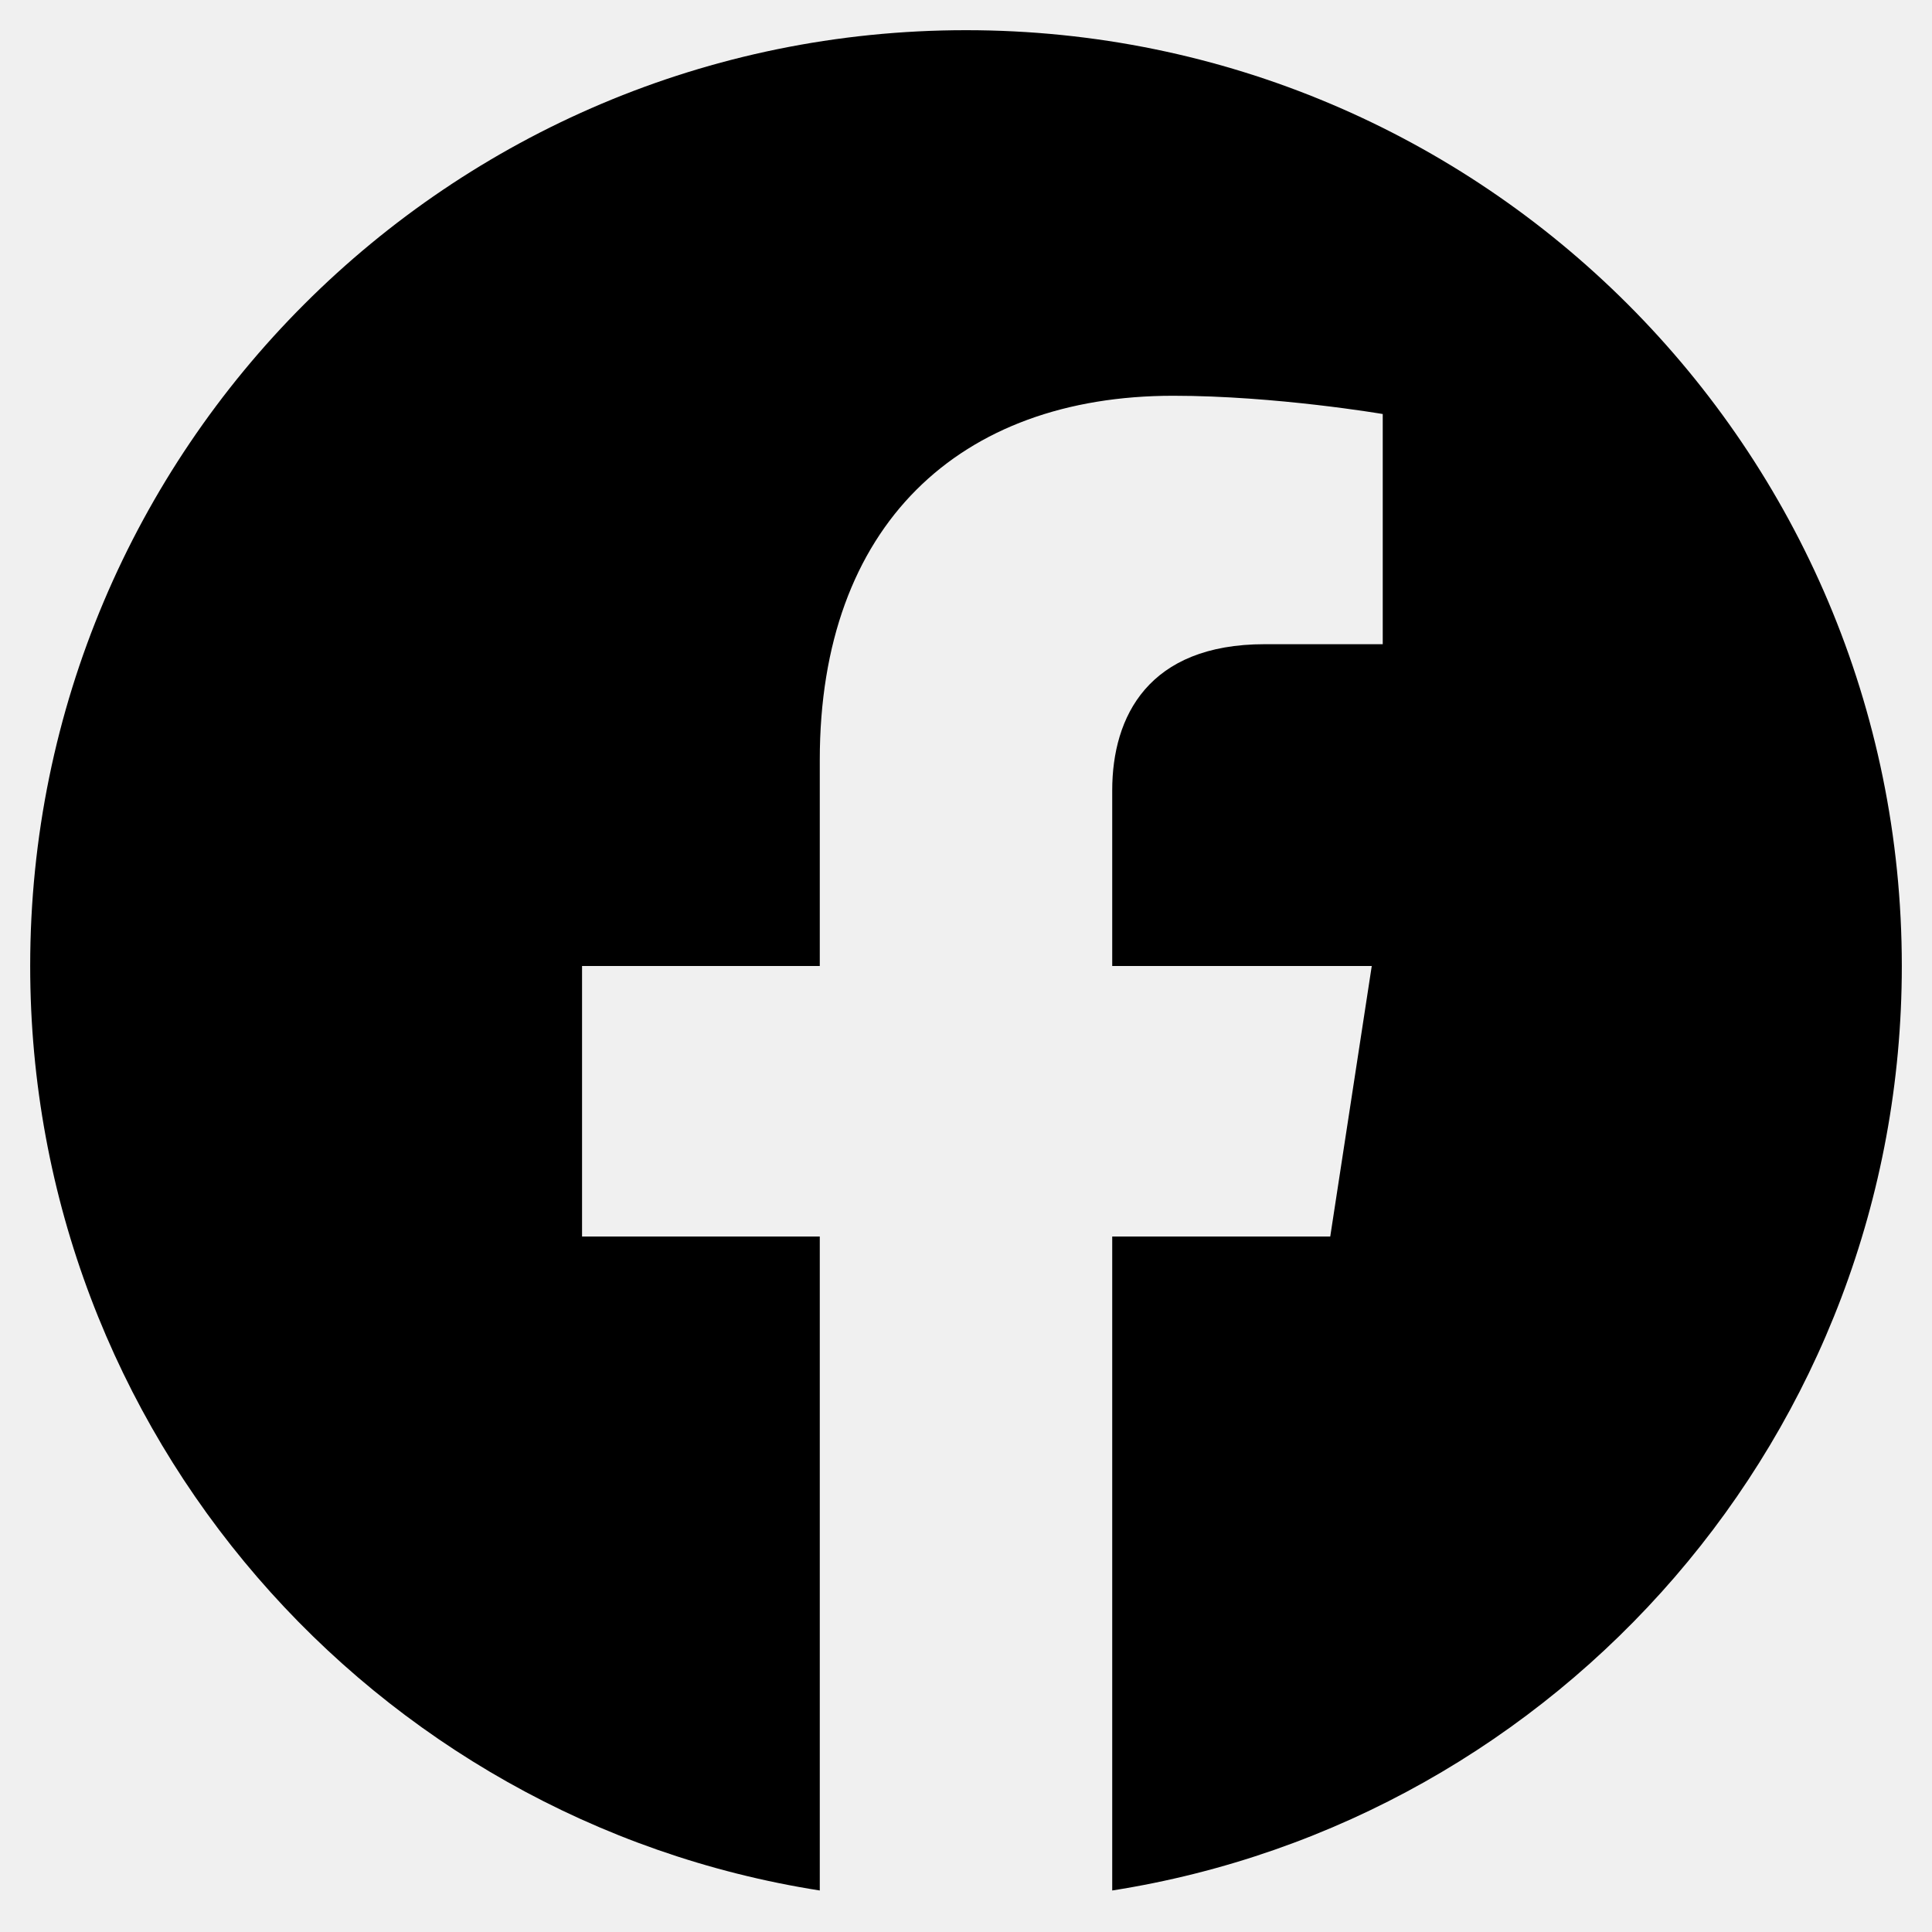
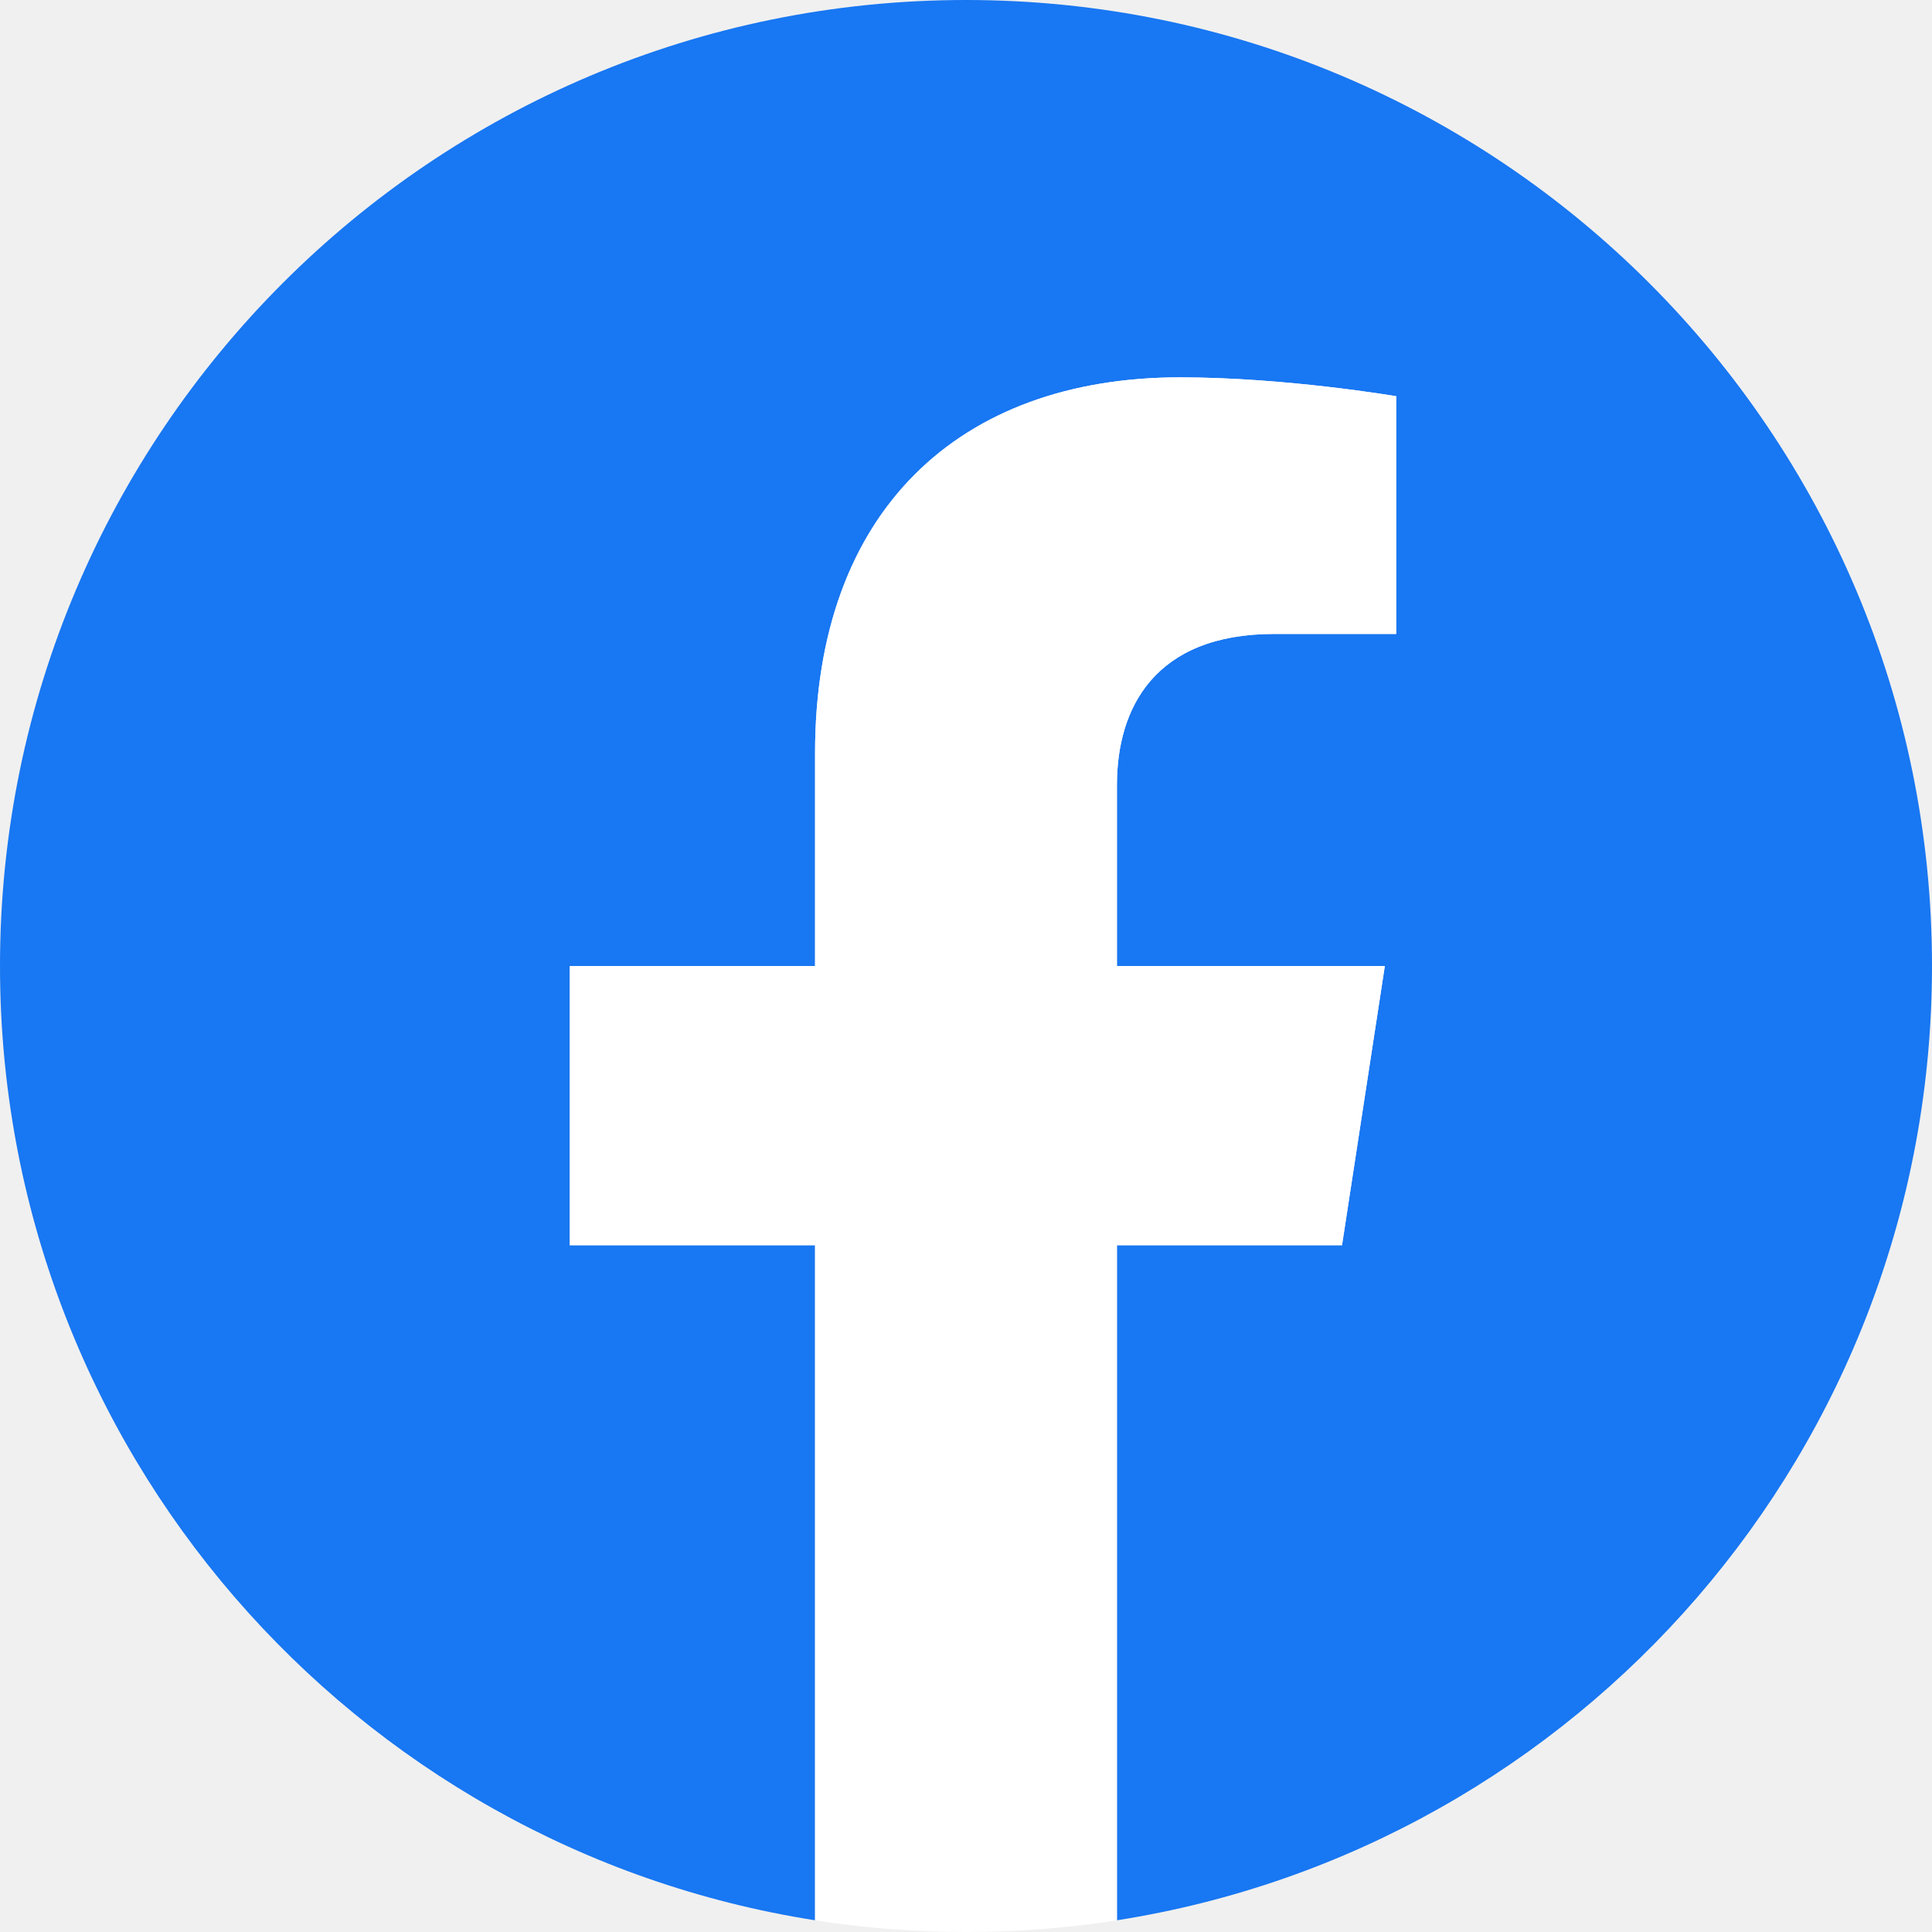
- <svg xmlns="http://www.w3.org/2000/svg" viewBox="0 0 512 512">
-   <path d="M504 256C504 119 393 8 256 8S8 119 8 256c0 123.78 90.69 226.38 209.25 245V327.69h-63V256h63v-54.64c0-62.15 37-96.48 93.67-96.48 27.14 0 55.52 4.84 55.52 4.84v61h-31.28c-30.8 0-40.41 19.12-40.41 38.73V256h68.78l-11 71.69h-57.78V501C413.31 482.38 504 379.78 504 256z" />
+ <svg xmlns="http://www.w3.org/2000/svg" width="48" height="48" viewBox="0 0 48 48" fill="none">
+   <path d="M48 24C48 10.744 37.256 0 24 0C10.744 0 0 10.744 0 24C0 35.981 8.775 45.909 20.25 47.709V30.938H14.156V24H20.25V18.712C20.25 12.698 23.831 9.375 29.316 9.375C31.941 9.375 34.688 9.844 34.688 9.844V15.75H31.659C28.678 15.75 27.75 17.602 27.75 19.5V24H34.406L33.342 30.938H27.75V47.709C39.225 45.909 48 35.981 48 24Z" fill="#1877F2" />
+   <path d="M33.342 30.938L34.406 24H27.75V19.5C27.75 17.602 28.678 15.75 31.659 15.75H34.688V9.844C34.688 9.844 31.941 9.375 29.316 9.375C23.831 9.375 20.25 12.698 20.25 18.712V24H14.156V30.938H20.25V47.709C21.473 47.902 22.725 48 24 48C25.275 48 26.527 47.902 27.75 47.709V30.938H33.342Z" fill="white" />
</svg>
